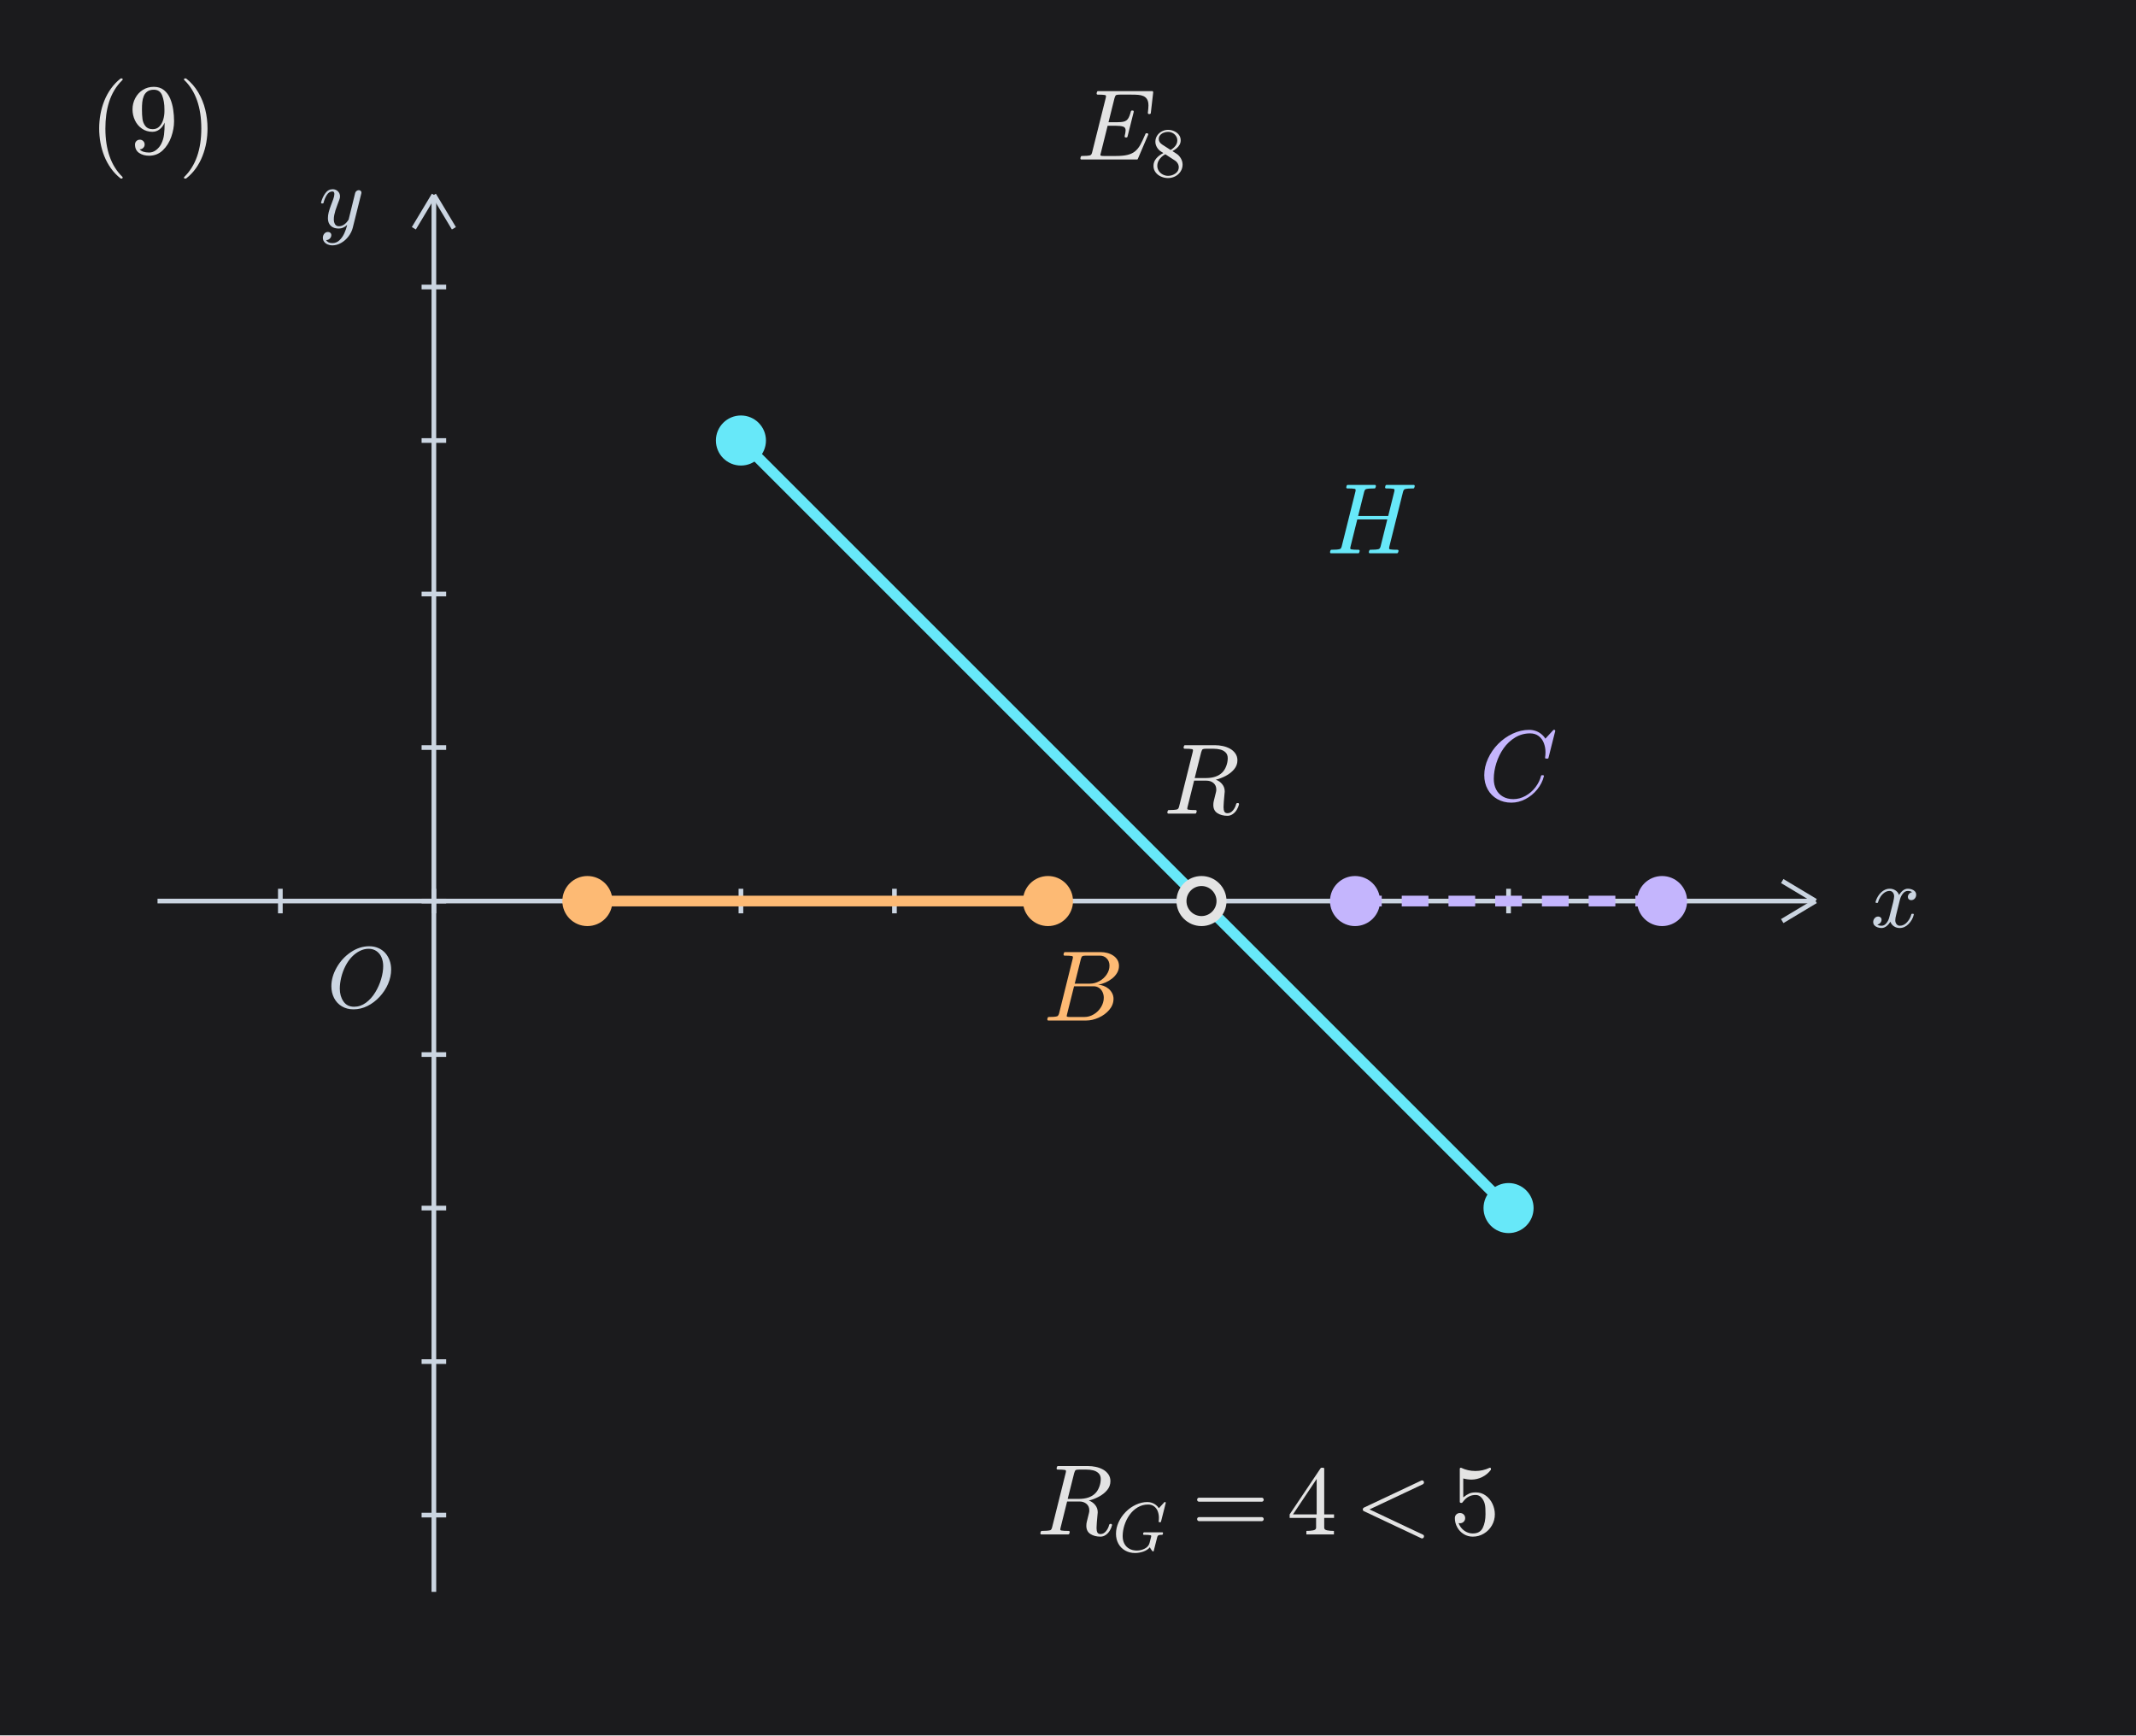
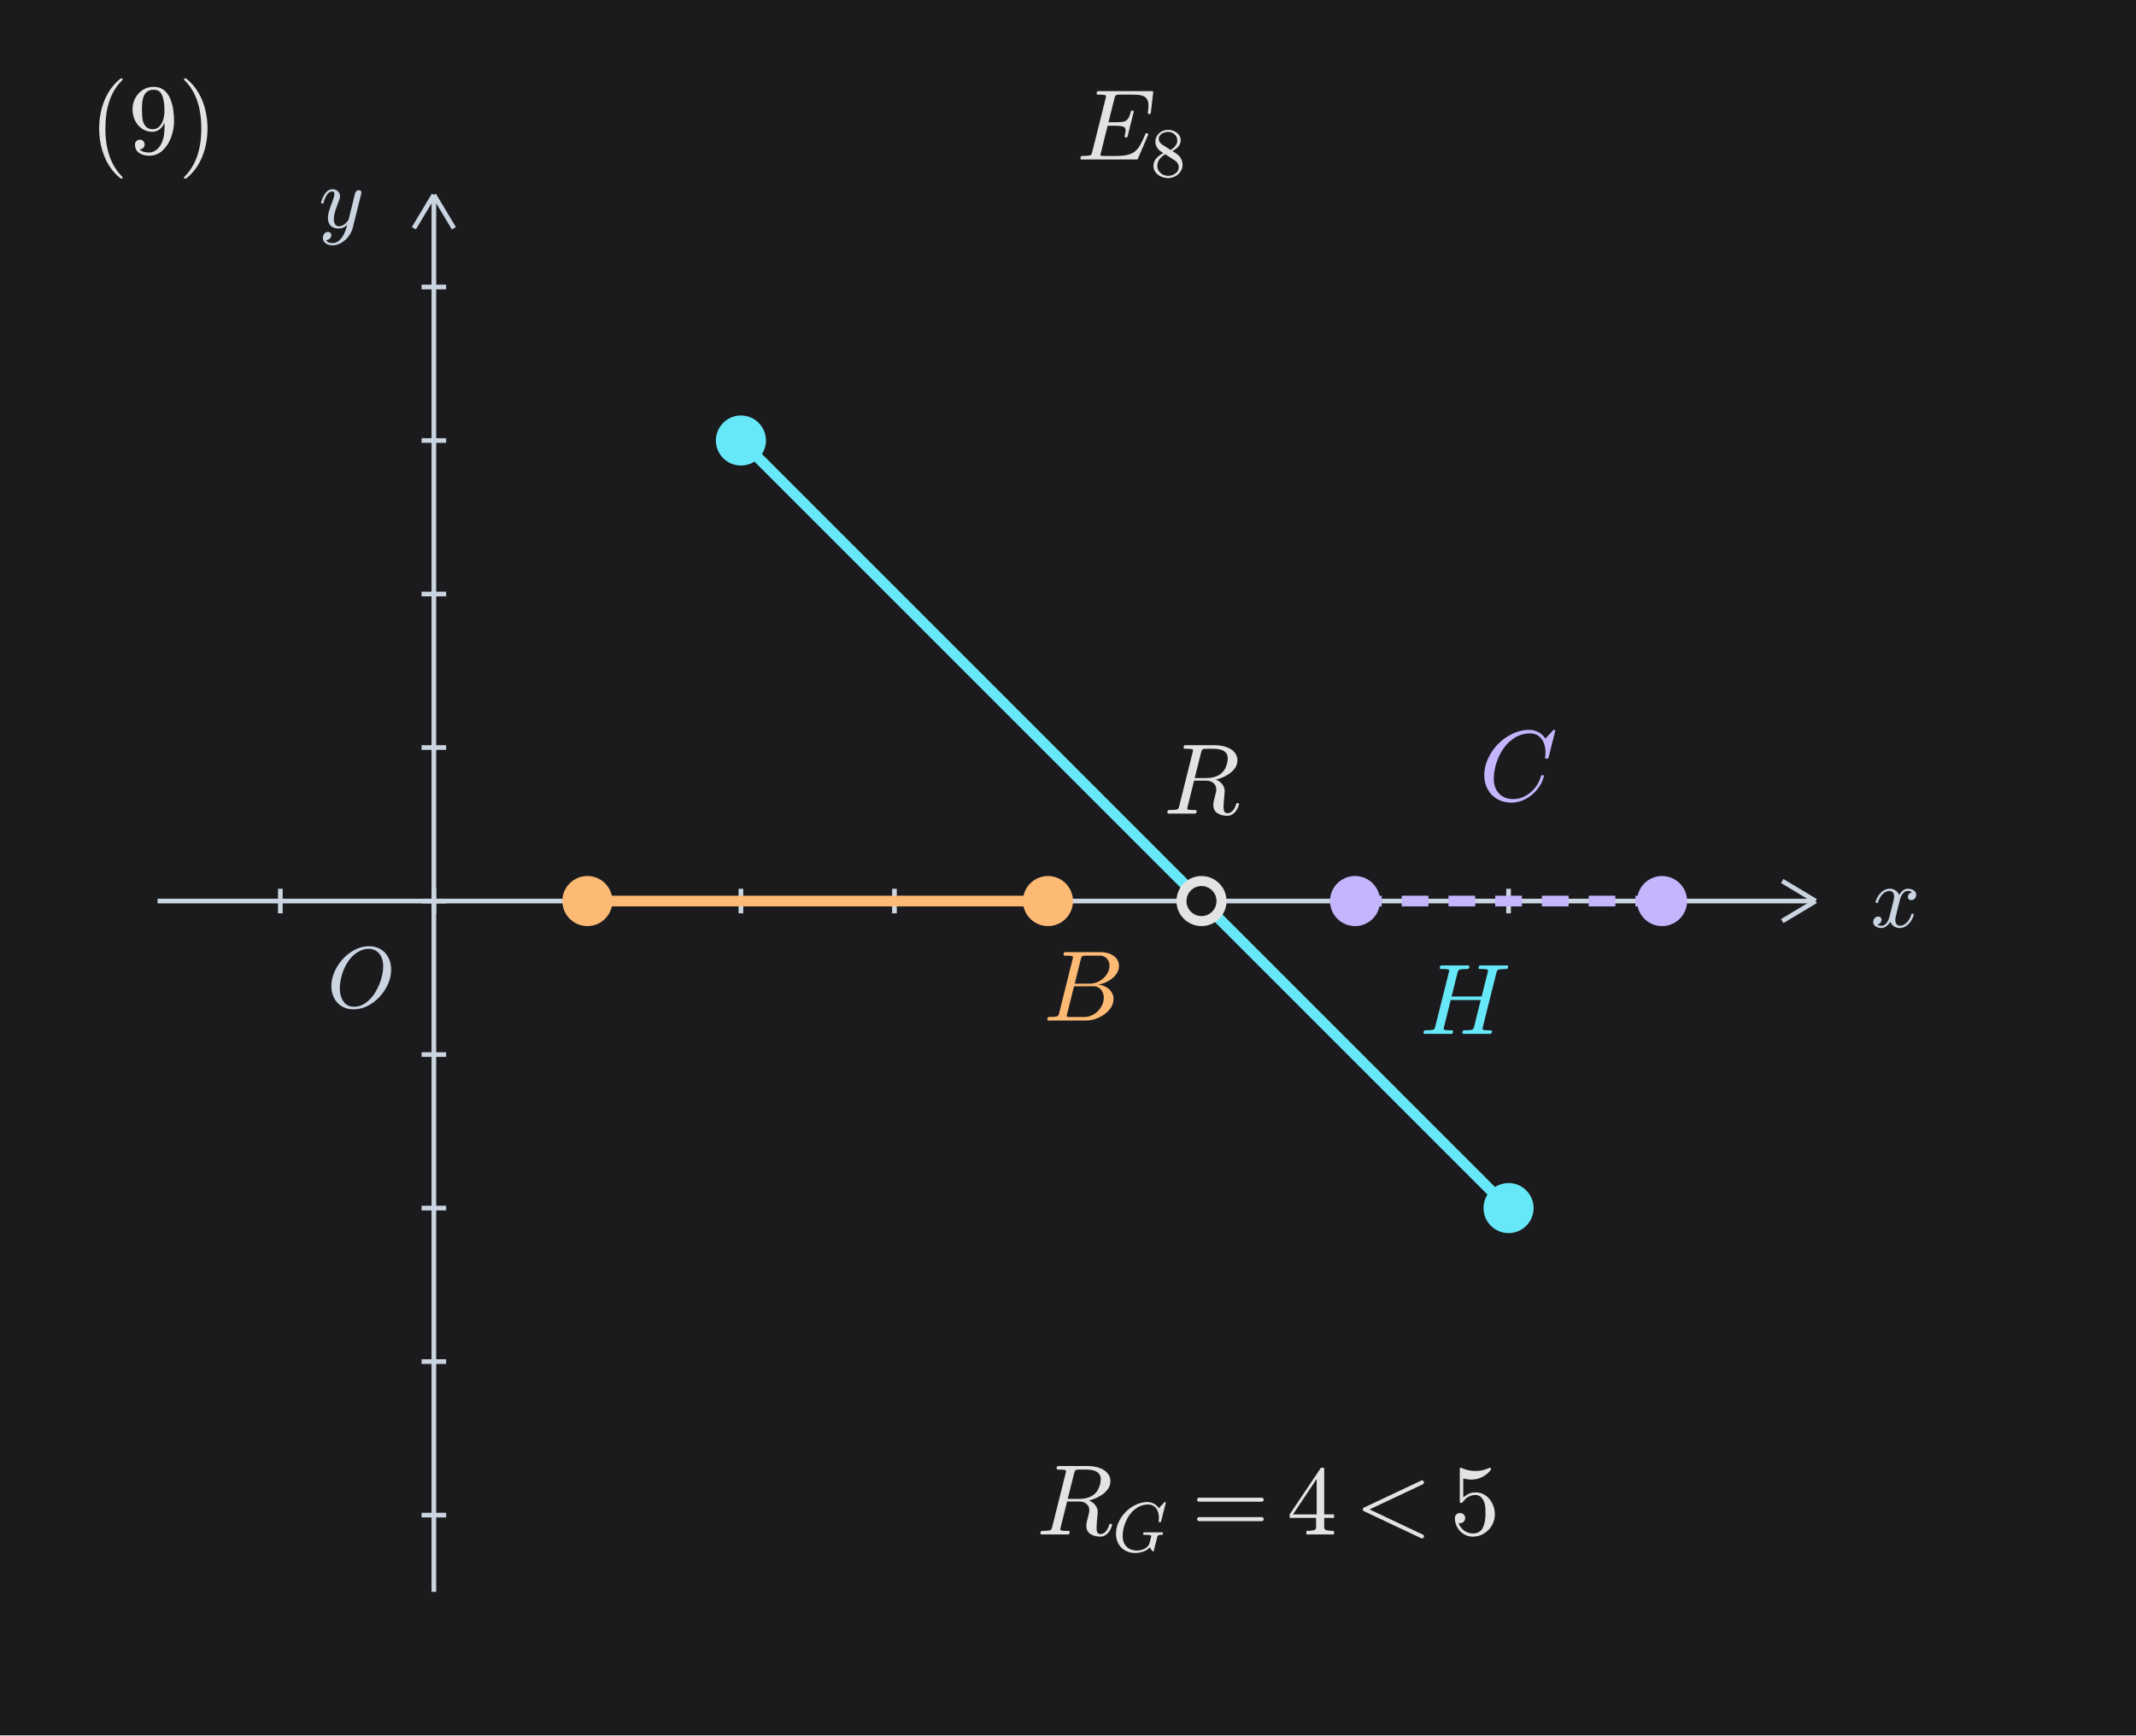
<svg xmlns="http://www.w3.org/2000/svg" xmlns:xlink="http://www.w3.org/1999/xlink" xml:lang="en" width="320" height="260" viewBox="0 0 320 260" role="img" aria-labelledby="title">
  <rect width="320" height="260" fill="#1b1b1d" />
  <g transform="translate(13.4,11.75) scale(0.15)" color="#e3e3e3" role="img" aria-label="$(9)$">
    <svg overflow="visible" width="128" height="100" viewBox="0 0 128 100" version="1.1">
      <defs> </defs>
      <g id="label-147-figure_1">
        <g id="label-147-patch_1">
          <path d="M 0 100 L 128 100 L 128 0 L 0 0 L 0 100 z " style="fill: none" />
        </g>
        <g id="label-147-text_1">
          <g style="fill: currentColor" transform="translate(0 75) scale(1 -1)">
            <defs>
              <path stroke="#1b1b1d" stroke-width="853.333" stroke-linejoin="round" paint-order="stroke fill" id="label-147-Cmr10-28" d="M 1984 -1588 Q 1628 -1306 1370 -942 Q 1113 -578 948 -165 Q 784 247 703 697 Q 622 1147 622 1600 Q 622 2059 703 2509 Q 784 2959 951 3375 Q 1119 3791 1378 4153 Q 1638 4516 1984 4788 Q 1984 4800 2016 4800 L 2075 4800 Q 2094 4800 2109 4783 Q 2125 4766 2125 4744 Q 2125 4716 2113 4703 Q 1800 4397 1592 4047 Q 1384 3697 1257 3301 Q 1131 2906 1075 2482 Q 1019 2059 1019 1600 Q 1019 -434 2106 -1491 Q 2125 -1509 2125 -1544 Q 2125 -1559 2108 -1579 Q 2091 -1600 2075 -1600 L 2016 -1600 Q 1984 -1600 1984 -1588 z " transform="scale(0.015625)" />
              <path stroke="#1b1b1d" stroke-width="853.333" stroke-linejoin="round" paint-order="stroke fill" id="label-147-Cmr10-39" d="M 722 269 Q 897 63 1331 63 Q 1575 63 1786 228 Q 1997 394 2113 634 Q 2247 906 2284 1214 Q 2322 1522 2322 1978 Q 2213 1719 2008 1553 Q 1803 1388 1538 1388 Q 1166 1388 873 1589 Q 581 1791 425 2120 Q 269 2450 269 2822 Q 269 3206 444 3539 Q 619 3872 928 4067 Q 1238 4263 1631 4263 Q 2019 4263 2280 4052 Q 2541 3841 2678 3508 Q 2816 3175 2870 2803 Q 2925 2431 2925 2069 Q 2925 1575 2744 1061 Q 2563 547 2202 203 Q 1841 -141 1331 -141 Q 953 -141 690 37 Q 428 216 428 575 Q 428 706 517 795 Q 606 884 738 884 Q 866 884 955 795 Q 1044 706 1044 575 Q 1044 450 953 359 Q 863 269 738 269 L 722 269 z M 1563 1556 Q 1825 1556 1992 1732 Q 2159 1909 2234 2171 Q 2309 2434 2309 2694 L 2309 2816 L 2309 2841 Q 2309 3322 2168 3700 Q 2028 4078 1631 4078 Q 1378 4078 1220 3967 Q 1063 3856 988 3672 Q 913 3488 892 3278 Q 872 3069 872 2822 Q 872 2459 906 2203 Q 941 1947 1094 1751 Q 1247 1556 1563 1556 z " transform="scale(0.015625)" />
              <path stroke="#1b1b1d" stroke-width="853.333" stroke-linejoin="round" paint-order="stroke fill" id="label-147-Cmr10-29" d="M 416 -1600 Q 359 -1600 359 -1544 Q 359 -1516 372 -1503 Q 1466 -434 1466 1600 Q 1466 3634 384 4691 Q 359 4706 359 4744 Q 359 4766 376 4783 Q 394 4800 416 4800 L 475 4800 Q 494 4800 506 4788 Q 966 4425 1272 3906 Q 1578 3388 1720 2800 Q 1863 2213 1863 1600 Q 1863 1147 1786 708 Q 1709 269 1542 -157 Q 1375 -584 1119 -945 Q 863 -1306 506 -1588 Q 494 -1600 475 -1600 L 416 -1600 z " transform="scale(0.015625)" />
            </defs>
            <use xlink:href="#label-147-Cmr10-28" />
            <use xlink:href="#label-147-Cmr10-39" transform="translate(38.81836 0)" />
            <use xlink:href="#label-147-Cmr10-29" transform="translate(88.81836 0)" />
          </g>
        </g>
      </g>
    </svg>
  </g>
  <path d="M 23.6 135 L 272 135" fill="none" stroke="#cbd5e1" stroke-width="0.7" />
  <path d="M 65 238.5 L 65 29.2" fill="none" stroke="#cbd5e1" stroke-width="0.7" />
  <path d="M 267 132 L 272 135" fill="none" stroke="#cbd5e1" stroke-width="0.7" />
  <path d="M 267 138 L 272 135" fill="none" stroke="#cbd5e1" stroke-width="0.7" />
  <path d="M 62 34.2 L 65 29.2" fill="none" stroke="#cbd5e1" stroke-width="0.7" />
  <path d="M 68 34.2 L 65 29.2" fill="none" stroke="#cbd5e1" stroke-width="0.7" />
  <path d="M 42 136.84 L 42 133.16" fill="none" stroke="#cbd5e1" stroke-width="0.7" />
  <path d="M 65 136.84 L 65 133.16" fill="none" stroke="#cbd5e1" stroke-width="0.7" />
  <path d="M 88 136.84 L 88 133.16" fill="none" stroke="#cbd5e1" stroke-width="0.7" />
  <path d="M 111 136.84 L 111 133.16" fill="none" stroke="#cbd5e1" stroke-width="0.7" />
  <path d="M 134 136.84 L 134 133.16" fill="none" stroke="#cbd5e1" stroke-width="0.7" />
  <path d="M 157 136.84 L 157 133.16" fill="none" stroke="#cbd5e1" stroke-width="0.7" />
  <path d="M 180 136.84 L 180 133.16" fill="none" stroke="#cbd5e1" stroke-width="0.7" />
  <path d="M 203 136.84 L 203 133.16" fill="none" stroke="#cbd5e1" stroke-width="0.7" />
  <path d="M 226 136.84 L 226 133.16" fill="none" stroke="#cbd5e1" stroke-width="0.7" />
  <path d="M 249 136.84 L 249 133.16" fill="none" stroke="#cbd5e1" stroke-width="0.7" />
  <path d="M 63.16 227 L 66.84 227" fill="none" stroke="#cbd5e1" stroke-width="0.7" />
  <path d="M 63.16 204 L 66.84 204" fill="none" stroke="#cbd5e1" stroke-width="0.7" />
  <path d="M 63.16 181 L 66.84 181" fill="none" stroke="#cbd5e1" stroke-width="0.7" />
  <path d="M 63.16 158 L 66.84 158" fill="none" stroke="#cbd5e1" stroke-width="0.7" />
  <path d="M 63.16 135 L 66.84 135" fill="none" stroke="#cbd5e1" stroke-width="0.7" />
  <path d="M 63.16 112 L 66.84 112" fill="none" stroke="#cbd5e1" stroke-width="0.7" />
  <path d="M 63.16 89 L 66.84 89" fill="none" stroke="#cbd5e1" stroke-width="0.7" />
  <path d="M 63.16 66 L 66.84 66" fill="none" stroke="#cbd5e1" stroke-width="0.7" />
  <path d="M 63.16 43 L 66.84 43" fill="none" stroke="#cbd5e1" stroke-width="0.7" />
  <g transform="translate(48.995,141.77) scale(0.13)" color="#cbd5e1" role="img" aria-label="$O$">
    <svg overflow="visible" width="77" height="74" viewBox="0 0 77 74" version="1.1">
      <defs> </defs>
      <g id="label-148-figure_1">
        <g id="label-148-patch_1">
          <path d="M 0 74 L 77 74 L 77 0 L 0 0 L 0 74 z " style="fill: none" />
        </g>
        <g id="label-148-text_1">
          <g style="fill: currentColor" transform="translate(0 71) scale(1 -1)">
            <defs>
              <path stroke="#1b1b1d" stroke-width="984.615" stroke-linejoin="round" paint-order="stroke fill" id="label-148-Cmmi10-4f" d="M 1947 -141 Q 1466 -141 1094 79 Q 722 300 520 692 Q 319 1084 319 1563 Q 319 2259 714 2950 Q 1109 3641 1756 4077 Q 2403 4513 3109 4513 Q 3475 4513 3778 4381 Q 4081 4250 4290 4017 Q 4500 3784 4614 3471 Q 4728 3159 4728 2791 Q 4728 2263 4503 1739 Q 4278 1216 3879 786 Q 3481 356 2984 107 Q 2488 -141 1947 -141 z M 1997 50 Q 2463 50 2866 345 Q 3269 641 3553 1108 Q 3838 1575 3989 2089 Q 4141 2603 4141 3047 Q 4141 3394 4022 3683 Q 3903 3972 3656 4148 Q 3409 4325 3066 4325 Q 2728 4325 2409 4162 Q 2091 4000 1831 3731 Q 1566 3459 1359 3057 Q 1153 2656 1047 2214 Q 941 1772 941 1381 Q 941 838 1208 444 Q 1475 50 1997 50 z " transform="scale(0.015625)" />
            </defs>
            <use xlink:href="#label-148-Cmmi10-4f" transform="translate(0 0.484375)" />
          </g>
        </g>
      </g>
    </svg>
  </g>
  <g transform="translate(280.23,133.15) scale(0.13)" color="#cbd5e1" role="img" aria-label="$x$">
    <svg overflow="visible" width="58" height="47" viewBox="0 0 58 47" version="1.1">
      <defs> </defs>
      <g id="label-149-figure_1">
        <g id="label-149-patch_1">
          <path d="M 0 47 L 58 47 L 58 0 L 0 0 L 0 47 z " style="fill: none" />
        </g>
        <g id="label-149-text_1">
          <g style="fill: currentColor" transform="translate(0 45) scale(1 -1)">
            <defs>
              <path stroke="#1b1b1d" stroke-width="984.615" stroke-linejoin="round" paint-order="stroke fill" id="label-149-Cmmi10-78" d="M 500 184 Q 613 97 819 97 Q 1019 97 1172 289 Q 1325 481 1381 709 L 1672 1844 Q 1741 2153 1741 2266 Q 1741 2425 1652 2544 Q 1563 2663 1403 2663 Q 1200 2663 1022 2536 Q 844 2409 722 2214 Q 600 2019 550 1819 Q 538 1778 500 1778 L 422 1778 Q 372 1778 372 1838 L 372 1856 Q 434 2094 584 2320 Q 734 2547 951 2687 Q 1169 2828 1416 2828 Q 1650 2828 1839 2703 Q 2028 2578 2106 2363 Q 2216 2559 2386 2693 Q 2556 2828 2759 2828 Q 2897 2828 3040 2779 Q 3184 2731 3275 2631 Q 3366 2531 3366 2381 Q 3366 2219 3261 2101 Q 3156 1984 2994 1984 Q 2891 1984 2822 2050 Q 2753 2116 2753 2216 Q 2753 2350 2845 2451 Q 2938 2553 3066 2572 Q 2950 2663 2747 2663 Q 2541 2663 2389 2472 Q 2238 2281 2175 2047 L 1894 916 Q 1825 659 1825 494 Q 1825 331 1917 214 Q 2009 97 2163 97 Q 2463 97 2698 361 Q 2934 625 3009 941 Q 3022 978 3059 978 L 3138 978 Q 3163 978 3178 961 Q 3194 944 3194 922 Q 3194 916 3188 903 Q 3097 522 2806 225 Q 2516 -72 2150 -72 Q 1916 -72 1727 54 Q 1538 181 1459 397 Q 1359 209 1182 68 Q 1006 -72 806 -72 Q 669 -72 523 -23 Q 378 25 287 125 Q 197 225 197 378 Q 197 528 301 651 Q 406 775 563 775 Q 669 775 741 711 Q 813 647 813 544 Q 813 409 723 309 Q 634 209 500 184 z " transform="scale(0.015625)" />
            </defs>
            <use xlink:href="#label-149-Cmmi10-78" transform="translate(0 0.8125)" />
          </g>
        </g>
      </g>
    </svg>
  </g>
  <g transform="translate(47.75,28.35) scale(0.13)" color="#cbd5e1" role="img" aria-label="$y$">
    <svg overflow="visible" width="50" height="66" viewBox="0 0 50 66" version="1.1">
      <defs> </defs>
      <g id="label-150-figure_1">
        <g id="label-150-patch_1">
          <path d="M 0 66 L 50 66 L 50 0 L 0 0 L 0 66 z " style="fill: none" />
        </g>
        <g id="label-150-text_1">
          <g style="fill: currentColor" transform="translate(0 45) scale(1 -1)">
            <defs>
              <path stroke="#1b1b1d" stroke-width="984.615" stroke-linejoin="round" paint-order="stroke fill" id="label-150-Cmmi10-79" d="M 538 -916 Q 672 -1147 1006 -1147 Q 1309 -1147 1531 -934 Q 1753 -722 1889 -420 Q 2025 -119 2100 197 Q 1816 -72 1484 -72 Q 1231 -72 1053 15 Q 875 103 776 276 Q 678 450 678 697 Q 678 906 734 1126 Q 791 1347 892 1617 Q 994 1888 1069 2088 Q 1153 2322 1153 2472 Q 1153 2663 1013 2663 Q 759 2663 595 2402 Q 431 2141 353 1819 Q 341 1778 300 1778 L 225 1778 Q 172 1778 172 1838 L 172 1856 Q 275 2238 487 2533 Q 700 2828 1025 2828 Q 1253 2828 1411 2678 Q 1569 2528 1569 2297 Q 1569 2178 1516 2047 Q 1488 1969 1388 1706 Q 1288 1444 1234 1272 Q 1181 1100 1147 934 Q 1113 769 1113 603 Q 1113 391 1203 244 Q 1294 97 1491 97 Q 1888 97 2203 581 L 2688 2553 Q 2709 2638 2787 2698 Q 2866 2759 2956 2759 Q 3034 2759 3092 2709 Q 3150 2659 3150 2578 Q 3150 2541 3144 2528 L 2509 -19 Q 2425 -347 2200 -647 Q 1975 -947 1658 -1130 Q 1341 -1313 997 -1313 Q 831 -1313 668 -1248 Q 506 -1184 406 -1056 Q 306 -928 306 -756 Q 306 -581 409 -453 Q 513 -325 684 -325 Q 788 -325 858 -389 Q 928 -453 928 -556 Q 928 -703 818 -812 Q 709 -922 563 -922 Q 556 -919 550 -917 Q 544 -916 538 -916 z " transform="scale(0.015625)" />
            </defs>
            <use xlink:href="#label-150-Cmmi10-79" transform="translate(0 0.8125)" />
          </g>
        </g>
      </g>
    </svg>
  </g>
  <path d="M 88 135 L 157 135" fill="none" stroke="#fdba74" stroke-width="1.6" />
  <circle cx="88" cy="135" r="3" fill="#fdba74" stroke="#fdba74" stroke-width="1.5" />
  <circle cx="157" cy="135" r="3" fill="#fdba74" stroke="#fdba74" stroke-width="1.5" />
  <g transform="translate(156.3,142.65) scale(0.15)" color="#fdba74" role="img" aria-label="$B$">
    <svg overflow="visible" width="76" height="69" viewBox="0 0 76 69" version="1.1">
      <defs> </defs>
      <g id="label-151-figure_1">
        <g id="label-151-patch_1">
          <path d="M 0 69 L 76 69 L 76 0 L 0 0 L 0 69 z " style="fill: none" />
        </g>
        <g id="label-151-text_1">
          <g style="fill: currentColor" transform="translate(0 69) scale(1 -1)">
            <defs>
              <path stroke="#1b1b1d" stroke-width="853.333" stroke-linejoin="round" paint-order="stroke fill" id="label-151-Cmmi10-42" d="M 319 0 Q 256 0 256 84 Q 259 100 268 137 Q 278 175 293 200 Q 309 225 341 225 Q 522 225 656 234 Q 791 244 884 269 Q 959 297 1006 441 L 1881 3956 Q 1894 4019 1894 4044 Q 1894 4113 1819 4122 Q 1697 4147 1356 4147 Q 1294 4147 1294 4231 Q 1297 4247 1306 4286 Q 1316 4325 1333 4348 Q 1350 4372 1375 4372 L 3669 4372 Q 3878 4372 4083 4320 Q 4288 4269 4461 4156 Q 4634 4044 4736 3876 Q 4838 3709 4838 3488 Q 4838 3247 4714 3040 Q 4591 2834 4395 2681 Q 4200 2528 3973 2429 Q 3747 2331 3500 2284 Q 3675 2284 3854 2215 Q 4034 2147 4175 2028 Q 4316 1909 4402 1743 Q 4488 1578 4488 1388 Q 4488 1003 4219 684 Q 3950 366 3542 183 Q 3134 0 2753 0 L 319 0 z M 1497 275 Q 1497 225 1716 225 L 2631 225 Q 2944 225 3231 398 Q 3519 572 3692 859 Q 3866 1147 3866 1459 Q 3866 1650 3786 1820 Q 3706 1991 3556 2089 Q 3406 2188 3213 2188 L 1966 2188 L 1522 416 Q 1497 328 1497 275 z M 2009 2356 L 2981 2356 Q 3288 2356 3577 2512 Q 3866 2669 4048 2937 Q 4231 3206 4231 3506 Q 4231 3784 4057 3965 Q 3884 4147 3609 4147 L 2731 4147 Q 2559 4147 2500 4115 Q 2441 4084 2400 3928 L 2009 2356 z " transform="scale(0.015625)" />
            </defs>
            <use xlink:href="#label-151-Cmmi10-42" transform="translate(0 0.6875)" />
          </g>
        </g>
      </g>
    </svg>
  </g>
  <path d="M 203 135 L 249 135" fill="none" stroke="#c4b5fd" stroke-width="1.6" stroke-dasharray="4 3" />
  <circle cx="203" cy="135" r="3" fill="#c4b5fd" stroke="#c4b5fd" stroke-width="1.5" />
  <circle cx="249" cy="135" r="3" fill="#c4b5fd" stroke="#c4b5fd" stroke-width="1.5" />
  <g transform="translate(221.6,109.35) scale(0.15)" color="#c4b5fd" role="img" aria-label="$C$">
    <svg overflow="visible" width="72" height="74" viewBox="0 0 72 74" version="1.1">
      <defs> </defs>
      <g id="label-152-figure_1">
        <g id="label-152-patch_1">
          <path d="M 0 74 L 72 74 L 72 0 L 0 0 L 0 74 z " style="fill: none" />
        </g>
        <g id="label-152-text_1">
          <g style="fill: currentColor" transform="translate(0 71) scale(1 -1)">
            <defs>
              <path stroke="#1b1b1d" stroke-width="853.333" stroke-linejoin="round" paint-order="stroke fill" id="label-152-Cmmi10-43" d="M 934 1381 Q 934 997 1082 705 Q 1231 413 1514 248 Q 1797 84 2181 84 Q 2584 84 2957 290 Q 3331 497 3595 842 Q 3859 1188 3956 1575 Q 3969 1613 4006 1613 L 4084 1613 Q 4109 1613 4125 1595 Q 4141 1578 4141 1556 Q 4141 1550 4134 1538 Q 4025 1094 3711 705 Q 3397 316 2959 87 Q 2522 -141 2059 -141 Q 1559 -141 1162 84 Q 766 309 545 709 Q 325 1109 325 1613 Q 325 2150 565 2676 Q 806 3203 1212 3614 Q 1619 4025 2139 4269 Q 2659 4513 3194 4513 Q 3406 4513 3600 4448 Q 3794 4384 3959 4253 Q 4125 4122 4231 3950 L 4738 4500 Q 4738 4513 4769 4513 L 4806 4513 Q 4831 4513 4847 4491 Q 4863 4469 4863 4447 L 4428 2719 Q 4428 2675 4378 2675 L 4263 2675 Q 4213 2675 4213 2747 Q 4238 2888 4238 3084 Q 4238 3397 4131 3673 Q 4025 3950 3801 4119 Q 3578 4288 3256 4288 Q 2734 4288 2300 4025 Q 1866 3763 1564 3336 Q 1263 2909 1098 2389 Q 934 1869 934 1381 z " transform="scale(0.015625)" />
            </defs>
            <use xlink:href="#label-152-Cmmi10-43" transform="translate(0 0.484375)" />
          </g>
        </g>
      </g>
    </svg>
  </g>
  <path d="M 111 66 L 226 181" fill="none" stroke="#67e8f9" stroke-width="1.6" />
  <circle cx="111" cy="66" r="3" fill="#67e8f9" stroke="#67e8f9" stroke-width="1.5" />
  <circle cx="226" cy="181" r="3" fill="#67e8f9" stroke="#67e8f9" stroke-width="1.5" />
-   <g transform="translate(198.7,72.65) scale(0.15)" color="#67e8f9" role="img" aria-label="$H$">
+   <g transform="translate(212.7,144.65) scale(0.15)" color="#67e8f9" role="img" aria-label="$H$">
    <svg overflow="visible" width="84" height="69" viewBox="0 0 84 69" version="1.1">
      <defs> </defs>
      <g id="label-153-figure_1">
        <g id="label-153-patch_1">
          <path d="M 0 69 L 84 69 L 84 0 L 0 0 L 0 69 z " style="fill: none" />
        </g>
        <g id="label-153-text_1">
          <g style="fill: currentColor" transform="translate(0 69) scale(1 -1)">
            <defs>
              <path stroke="#1b1b1d" stroke-width="853.333" stroke-linejoin="round" paint-order="stroke fill" id="label-153-Cmmi10-48" d="M 300 0 Q 238 0 238 84 Q 241 100 250 139 Q 259 178 276 201 Q 294 225 319 225 Q 709 225 863 269 Q 947 297 984 441 L 1863 3956 Q 1875 4019 1875 4044 Q 1875 4113 1797 4122 Q 1678 4147 1338 4147 Q 1275 4147 1275 4231 Q 1297 4313 1309 4342 Q 1322 4372 1381 4372 L 3103 4372 Q 3169 4372 3169 4288 Q 3166 4272 3156 4234 Q 3147 4197 3131 4172 Q 3116 4147 3084 4147 Q 2694 4147 2541 4103 Q 2456 4072 2419 3928 L 2034 2388 L 3956 2388 L 4347 3956 Q 4359 4019 4359 4044 Q 4359 4113 4281 4122 Q 4159 4147 3822 4147 Q 3756 4147 3756 4231 Q 3778 4313 3790 4342 Q 3803 4372 3866 4372 L 5588 4372 Q 5650 4372 5650 4288 Q 5647 4272 5637 4233 Q 5628 4194 5611 4170 Q 5594 4147 5569 4147 Q 5178 4147 5025 4103 Q 4941 4075 4903 3928 L 4025 416 Q 4013 353 4013 325 Q 4013 259 4091 250 Q 4213 225 4550 225 Q 4616 225 4616 141 Q 4597 66 4578 33 Q 4559 0 4506 0 L 2784 0 Q 2719 0 2719 84 Q 2731 131 2737 153 Q 2744 175 2761 200 Q 2778 225 2803 225 Q 3194 225 3347 269 Q 3431 297 3469 441 L 3897 2163 L 1978 2163 L 1544 416 Q 1528 338 1528 325 Q 1528 259 1606 250 Q 1728 225 2069 225 Q 2131 225 2131 141 Q 2109 56 2095 28 Q 2081 0 2022 0 L 300 0 z " transform="scale(0.015625)" />
            </defs>
            <use xlink:href="#label-153-Cmmi10-48" transform="translate(0 0.6875)" />
          </g>
        </g>
      </g>
    </svg>
  </g>
  <circle cx="180" cy="135" r="3" fill="#1b1b1d" stroke="#e3e3e3" stroke-width="1.5" />
  <g transform="translate(174.3,111.65) scale(0.15)" color="#e3e3e3" role="img" aria-label="$R$">
    <svg overflow="visible" width="76" height="72" viewBox="0 0 76 72" version="1.1">
      <defs> </defs>
      <g id="label-154-figure_1">
        <g id="label-154-patch_1">
          <path d="M 0 72 L 76 72 L 76 0 L 0 0 L 0 72 z " style="fill: none" />
        </g>
        <g id="label-154-text_1">
          <g style="fill: currentColor" transform="translate(0 69) scale(1 -1)">
            <defs>
              <path stroke="#1b1b1d" stroke-width="853.333" stroke-linejoin="round" paint-order="stroke fill" id="label-154-Cmmi10-52" d="M 313 0 Q 250 0 250 84 Q 253 100 262 139 Q 272 178 289 201 Q 306 225 331 225 Q 722 225 878 269 Q 959 297 997 441 L 1875 3956 Q 1888 4019 1888 4044 Q 1888 4113 1813 4122 Q 1691 4147 1350 4147 Q 1288 4147 1288 4231 Q 1291 4247 1300 4286 Q 1309 4325 1326 4348 Q 1344 4372 1369 4372 L 3309 4372 Q 3541 4372 3791 4319 Q 4041 4266 4250 4152 Q 4459 4038 4593 3848 Q 4728 3659 4728 3406 Q 4728 3084 4515 2831 Q 4303 2578 3978 2408 Q 3653 2238 3347 2169 Q 3597 2078 3756 1879 Q 3916 1681 3916 1422 Q 3916 1388 3914 1370 Q 3913 1353 3909 1331 L 3859 763 Q 3853 638 3847 550 Q 3841 463 3841 409 Q 3841 234 3892 129 Q 3944 25 4097 25 Q 4297 25 4448 211 Q 4600 397 4647 616 Q 4675 672 4709 672 L 4769 672 Q 4831 672 4831 588 Q 4784 403 4682 237 Q 4581 72 4426 -34 Q 4272 -141 4091 -141 Q 3716 -141 3452 26 Q 3188 194 3188 550 Q 3188 684 3213 788 L 3353 1356 Q 3378 1434 3378 1538 Q 3378 1803 3198 1954 Q 3019 2106 2747 2106 L 1959 2106 L 1538 416 Q 1522 363 1522 325 Q 1522 259 1600 250 Q 1722 225 2059 225 Q 2125 225 2125 141 Q 2103 50 2090 25 Q 2078 0 2016 0 L 313 0 z M 1997 2272 L 2706 2272 Q 3403 2272 3756 2625 Q 3919 2788 4014 3039 Q 4109 3291 4109 3541 Q 4109 3778 3970 3912 Q 3831 4047 3626 4097 Q 3422 4147 3175 4147 L 2747 4147 Q 2572 4147 2515 4117 Q 2459 4088 2413 3928 L 1997 2272 z " transform="scale(0.015625)" />
            </defs>
            <use xlink:href="#label-154-Cmmi10-52" transform="translate(0 0.6875)" />
          </g>
        </g>
      </g>
    </svg>
  </g>
  <g transform="translate(161.3,13.65) scale(0.15)" color="#e3e3e3" role="img" aria-label="$E_8$">
    <svg overflow="visible" width="116" height="88" viewBox="0 0 116 88" version="1.1">
      <defs> </defs>
      <g id="label-155-figure_1">
        <g id="label-155-patch_1">
          <path d="M 0 88 L 116 88 L 116 0 L 0 0 L 0 88 z " style="fill: none" />
        </g>
        <g id="label-155-text_1">
          <g style="fill: currentColor" transform="translate(0 69) scale(1 -1)">
            <defs>
              <path stroke="#1b1b1d" stroke-width="853.333" stroke-linejoin="round" paint-order="stroke fill" id="label-155-Cmmi10-45" d="M 300 0 Q 238 0 238 84 Q 241 100 250 139 Q 259 178 276 201 Q 294 225 319 225 Q 709 225 863 269 Q 947 297 984 441 L 1863 3956 Q 1875 4019 1875 4044 Q 1875 4113 1797 4122 Q 1678 4147 1338 4147 Q 1275 4147 1275 4231 Q 1278 4247 1287 4286 Q 1297 4325 1314 4348 Q 1331 4372 1356 4372 L 4825 4372 Q 4891 4372 4891 4288 L 4738 2963 Q 4738 2947 4714 2926 Q 4691 2906 4672 2906 L 4616 2906 Q 4550 2906 4550 2988 Q 4588 3300 4588 3450 Q 4588 3706 4500 3848 Q 4413 3991 4267 4053 Q 4122 4116 3945 4131 Q 3769 4147 3481 4147 L 2753 4147 Q 2578 4147 2522 4117 Q 2466 4088 2419 3928 L 2034 2381 L 2534 2381 Q 2859 2381 3025 2426 Q 3191 2472 3287 2615 Q 3384 2759 3463 3072 Q 3469 3094 3486 3111 Q 3503 3128 3525 3128 L 3584 3128 Q 3647 3128 3647 3047 L 3250 1466 Q 3238 1409 3188 1409 L 3128 1409 Q 3066 1409 3066 1491 Q 3128 1747 3128 1869 Q 3128 2056 2959 2106 Q 2791 2156 2509 2156 L 1978 2156 L 1544 416 Q 1516 338 1516 275 Q 1516 225 1734 225 L 2509 225 Q 2972 225 3259 297 Q 3547 369 3736 526 Q 3925 684 4062 928 Q 4200 1172 4397 1638 Q 4409 1678 4453 1678 L 4513 1678 Q 4538 1678 4556 1656 Q 4575 1634 4575 1606 Q 4575 1594 4569 1581 L 3909 38 Q 3897 0 3859 0 L 300 0 z " transform="scale(0.015625)" />
              <path stroke="#1b1b1d" stroke-width="853.333" stroke-linejoin="round" paint-order="stroke fill" id="label-155-Cmr10-38" d="M 269 972 Q 269 1356 522 1651 Q 775 1947 1172 2144 L 934 2297 Q 716 2441 578 2680 Q 441 2919 441 3181 Q 441 3488 602 3734 Q 763 3981 1030 4122 Q 1297 4263 1600 4263 Q 1884 4263 2148 4147 Q 2413 4031 2583 3815 Q 2753 3600 2753 3303 Q 2753 3088 2651 2903 Q 2550 2719 2373 2572 Q 2197 2425 1997 2322 L 2363 2088 Q 2616 1922 2770 1653 Q 2925 1384 2925 1088 Q 2925 741 2739 456 Q 2553 172 2247 15 Q 1941 -141 1600 -141 Q 1269 -141 961 -6 Q 653 128 461 383 Q 269 638 269 972 z M 616 972 Q 616 719 755 509 Q 894 300 1122 181 Q 1350 63 1600 63 Q 1972 63 2275 280 Q 2578 497 2578 856 Q 2578 978 2529 1098 Q 2481 1219 2395 1317 Q 2309 1416 2203 1478 L 1344 2034 Q 1144 1928 976 1765 Q 809 1603 712 1400 Q 616 1197 616 972 z M 1056 2925 L 1831 2425 Q 2100 2581 2272 2803 Q 2444 3025 2444 3303 Q 2444 3519 2323 3698 Q 2203 3878 2009 3978 Q 1816 4078 1594 4078 Q 1400 4078 1203 4003 Q 1006 3928 878 3779 Q 750 3631 750 3431 Q 750 3131 1056 2925 z " transform="scale(0.015625)" />
            </defs>
            <use xlink:href="#label-155-Cmmi10-45" transform="translate(0 0.6875)" />
            <use xlink:href="#label-155-Cmr10-38" transform="translate(73.7793 -16.31875) scale(0.7)" />
          </g>
        </g>
      </g>
    </svg>
  </g>
  <g transform="translate(155.275,219.65) scale(0.15)" color="#e3e3e3" role="img" aria-label="$R_G=4&lt;5$">
    <svg overflow="visible" width="463" height="88" viewBox="0 0 463 88" version="1.1">
      <defs> </defs>
      <g id="label-156-figure_1">
        <g id="label-156-patch_1">
          <path d="M 0 88 L 463 88 L 463 0 L 0 0 L 0 88 z " style="fill: none" />
        </g>
        <g id="label-156-text_1">
          <g style="fill: currentColor" transform="translate(0 69) scale(1 -1)">
            <defs>
              <path stroke="#1b1b1d" stroke-width="853.333" stroke-linejoin="round" paint-order="stroke fill" id="label-156-Cmmi10-52" d="M 313 0 Q 250 0 250 84 Q 253 100 262 139 Q 272 178 289 201 Q 306 225 331 225 Q 722 225 878 269 Q 959 297 997 441 L 1875 3956 Q 1888 4019 1888 4044 Q 1888 4113 1813 4122 Q 1691 4147 1350 4147 Q 1288 4147 1288 4231 Q 1291 4247 1300 4286 Q 1309 4325 1326 4348 Q 1344 4372 1369 4372 L 3309 4372 Q 3541 4372 3791 4319 Q 4041 4266 4250 4152 Q 4459 4038 4593 3848 Q 4728 3659 4728 3406 Q 4728 3084 4515 2831 Q 4303 2578 3978 2408 Q 3653 2238 3347 2169 Q 3597 2078 3756 1879 Q 3916 1681 3916 1422 Q 3916 1388 3914 1370 Q 3913 1353 3909 1331 L 3859 763 Q 3853 638 3847 550 Q 3841 463 3841 409 Q 3841 234 3892 129 Q 3944 25 4097 25 Q 4297 25 4448 211 Q 4600 397 4647 616 Q 4675 672 4709 672 L 4769 672 Q 4831 672 4831 588 Q 4784 403 4682 237 Q 4581 72 4426 -34 Q 4272 -141 4091 -141 Q 3716 -141 3452 26 Q 3188 194 3188 550 Q 3188 684 3213 788 L 3353 1356 Q 3378 1434 3378 1538 Q 3378 1803 3198 1954 Q 3019 2106 2747 2106 L 1959 2106 L 1538 416 Q 1522 363 1522 325 Q 1522 259 1600 250 Q 1722 225 2059 225 Q 2125 225 2125 141 Q 2103 50 2090 25 Q 2078 0 2016 0 L 313 0 z M 1997 2272 L 2706 2272 Q 3403 2272 3756 2625 Q 3919 2788 4014 3039 Q 4109 3291 4109 3541 Q 4109 3778 3970 3912 Q 3831 4047 3626 4097 Q 3422 4147 3175 4147 L 2747 4147 Q 2572 4147 2515 4117 Q 2459 4088 2413 3928 L 1997 2272 z " transform="scale(0.015625)" />
              <path stroke="#1b1b1d" stroke-width="853.333" stroke-linejoin="round" paint-order="stroke fill" id="label-156-Cmmi10-47" d="M 934 1403 Q 934 1006 1092 707 Q 1250 409 1547 246 Q 1844 84 2234 84 Q 2616 84 2959 264 Q 3303 444 3391 781 L 3531 1331 Q 3534 1350 3537 1370 Q 3541 1391 3541 1403 Q 3541 1469 3500 1478 Q 3341 1522 2859 1522 Q 2797 1522 2797 1606 Q 2816 1684 2831 1715 Q 2847 1747 2906 1747 L 4556 1747 Q 4622 1747 4622 1663 Q 4619 1647 4609 1609 Q 4600 1572 4584 1547 Q 4569 1522 4538 1522 Q 4325 1522 4226 1487 Q 4128 1453 4091 1306 L 3950 756 L 3769 44 Q 3759 0 3713 0 Q 3659 0 3559 144 Q 3459 288 3419 384 Q 3197 122 2825 -9 Q 2453 -141 2059 -141 Q 1563 -141 1164 84 Q 766 309 545 709 Q 325 1109 325 1613 Q 325 2150 564 2673 Q 803 3197 1212 3611 Q 1622 4025 2142 4269 Q 2663 4513 3194 4513 Q 3406 4513 3601 4447 Q 3797 4381 3964 4251 Q 4131 4122 4238 3950 L 4744 4500 Q 4744 4513 4775 4513 L 4813 4513 Q 4838 4513 4855 4492 Q 4872 4472 4872 4447 L 4434 2719 Q 4434 2675 4384 2675 L 4269 2675 Q 4219 2675 4219 2747 Q 4244 2888 4244 3078 Q 4244 3394 4137 3672 Q 4031 3950 3806 4119 Q 3581 4288 3256 4288 Q 2741 4288 2303 4027 Q 1866 3766 1562 3337 Q 1259 2909 1096 2396 Q 934 1884 934 1403 z " transform="scale(0.015625)" />
              <path stroke="#1b1b1d" stroke-width="853.333" stroke-linejoin="round" paint-order="stroke fill" id="label-156-Cmr10-3d" d="M 481 850 Q 428 850 393 890 Q 359 931 359 978 Q 359 1031 393 1068 Q 428 1106 481 1106 L 4500 1106 Q 4547 1106 4581 1068 Q 4616 1031 4616 978 Q 4616 931 4581 890 Q 4547 850 4500 850 L 481 850 z M 481 2094 Q 428 2094 393 2131 Q 359 2169 359 2222 Q 359 2269 393 2309 Q 428 2350 481 2350 L 4500 2350 Q 4547 2350 4581 2309 Q 4616 2269 4616 2222 Q 4616 2169 4581 2131 Q 4547 2094 4500 2094 L 481 2094 z " transform="scale(0.015625)" />
              <path stroke="#1b1b1d" stroke-width="853.333" stroke-linejoin="round" paint-order="stroke fill" id="label-156-Cmr10-34" d="M 178 1056 L 178 1281 L 2156 4231 Q 2178 4263 2222 4263 L 2316 4263 Q 2388 4263 2388 4191 L 2388 1281 L 3016 1281 L 3016 1056 L 2388 1056 L 2388 428 Q 2388 297 2575 261 Q 2763 225 3009 225 L 3009 0 L 1247 0 L 1247 225 Q 1494 225 1681 261 Q 1869 297 1869 428 L 1869 1056 L 178 1056 z M 391 1281 L 1906 1281 L 1906 3547 L 391 1281 z " transform="scale(0.015625)" />
              <path stroke="#1b1b1d" stroke-width="853.333" stroke-linejoin="round" paint-order="stroke fill" id="label-156-Cmmi10-3c" d="M 594 1491 Q 531 1519 531 1600 Q 531 1681 616 1722 L 4269 3444 Q 4294 3456 4313 3456 Q 4369 3456 4405 3417 Q 4441 3378 4441 3328 Q 4441 3250 4366 3206 L 959 1600 L 4384 -19 Q 4441 -38 4441 -128 Q 4441 -178 4405 -217 Q 4369 -256 4313 -256 Q 4294 -256 4269 -244 L 594 1491 z " transform="scale(0.015625)" />
              <path stroke="#1b1b1d" stroke-width="853.333" stroke-linejoin="round" paint-order="stroke fill" id="label-156-Cmr10-35" d="M 556 728 Q 622 541 758 387 Q 894 234 1080 148 Q 1266 63 1466 63 Q 1928 63 2103 422 Q 2278 781 2278 1294 Q 2278 1516 2270 1667 Q 2263 1819 2228 1959 Q 2169 2184 2020 2353 Q 1872 2522 1656 2522 Q 1441 2522 1286 2456 Q 1131 2391 1034 2303 Q 938 2216 863 2119 Q 788 2022 769 2016 L 697 2016 Q 681 2016 657 2036 Q 634 2056 634 2075 L 634 4213 Q 634 4228 654 4245 Q 675 4263 697 4263 L 716 4263 Q 1147 4056 1631 4056 Q 2106 4056 2547 4263 L 2566 4263 Q 2588 4263 2606 4247 Q 2625 4231 2625 4213 L 2625 4153 Q 2625 4122 2613 4122 Q 2394 3831 2064 3668 Q 1734 3506 1381 3506 Q 1125 3506 856 3578 L 856 2369 Q 1069 2541 1236 2614 Q 1403 2688 1663 2688 Q 2016 2688 2295 2484 Q 2575 2281 2725 1954 Q 2875 1628 2875 1288 Q 2875 903 2686 575 Q 2497 247 2172 53 Q 1847 -141 1466 -141 Q 1150 -141 886 21 Q 622 184 470 459 Q 319 734 319 1044 Q 319 1188 412 1278 Q 506 1369 647 1369 Q 788 1369 883 1276 Q 978 1184 978 1044 Q 978 906 883 811 Q 788 716 647 716 Q 625 716 597 720 Q 569 725 556 728 z " transform="scale(0.015625)" />
            </defs>
            <use xlink:href="#label-156-Cmmi10-52" transform="translate(0 0.6875)" />
            <use xlink:href="#label-156-Cmmi10-47" transform="translate(75.87891 -16.31875) scale(0.7)" />
            <use xlink:href="#label-156-Cmr10-3d" transform="translate(154.8441 0.6875)" />
            <use xlink:href="#label-156-Cmr10-34" transform="translate(250.0883 0.6875)" />
            <use xlink:href="#label-156-Cmmi10-3c" transform="translate(317.6469 0.6875)" />
            <use xlink:href="#label-156-Cmr10-35" transform="translate(412.891 0.6875)" />
          </g>
        </g>
      </g>
    </svg>
  </g>
</svg>
